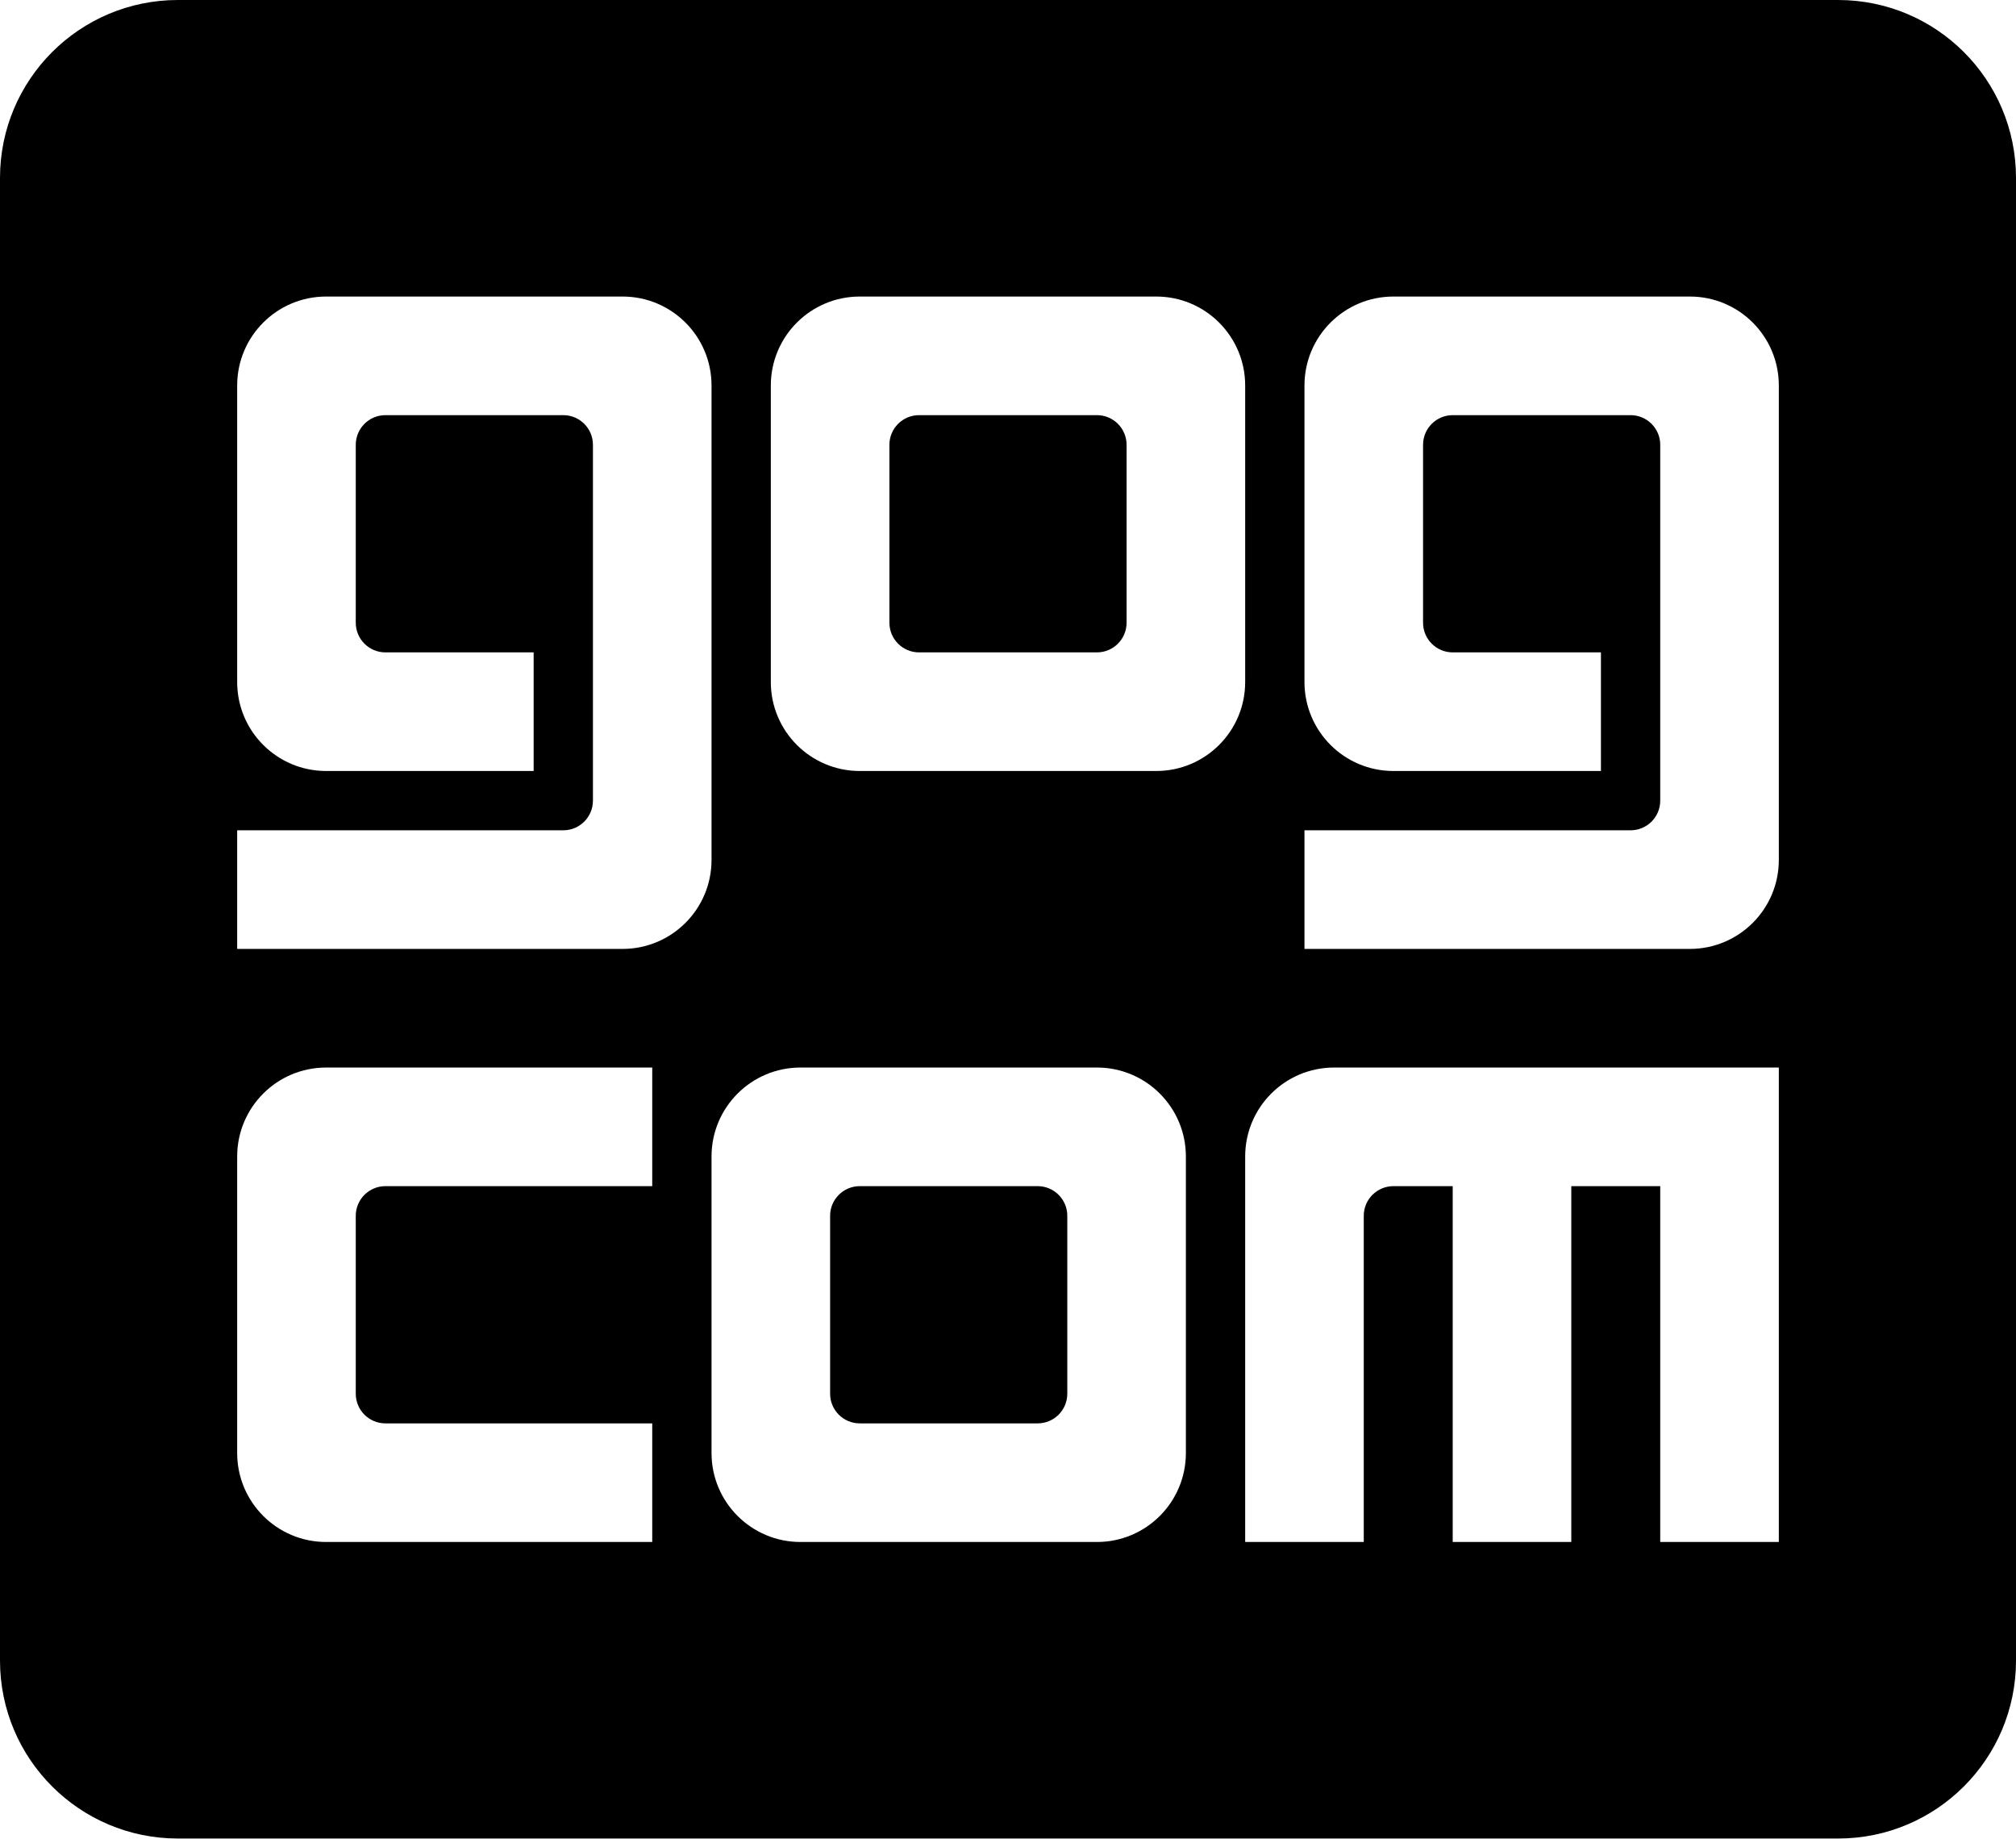
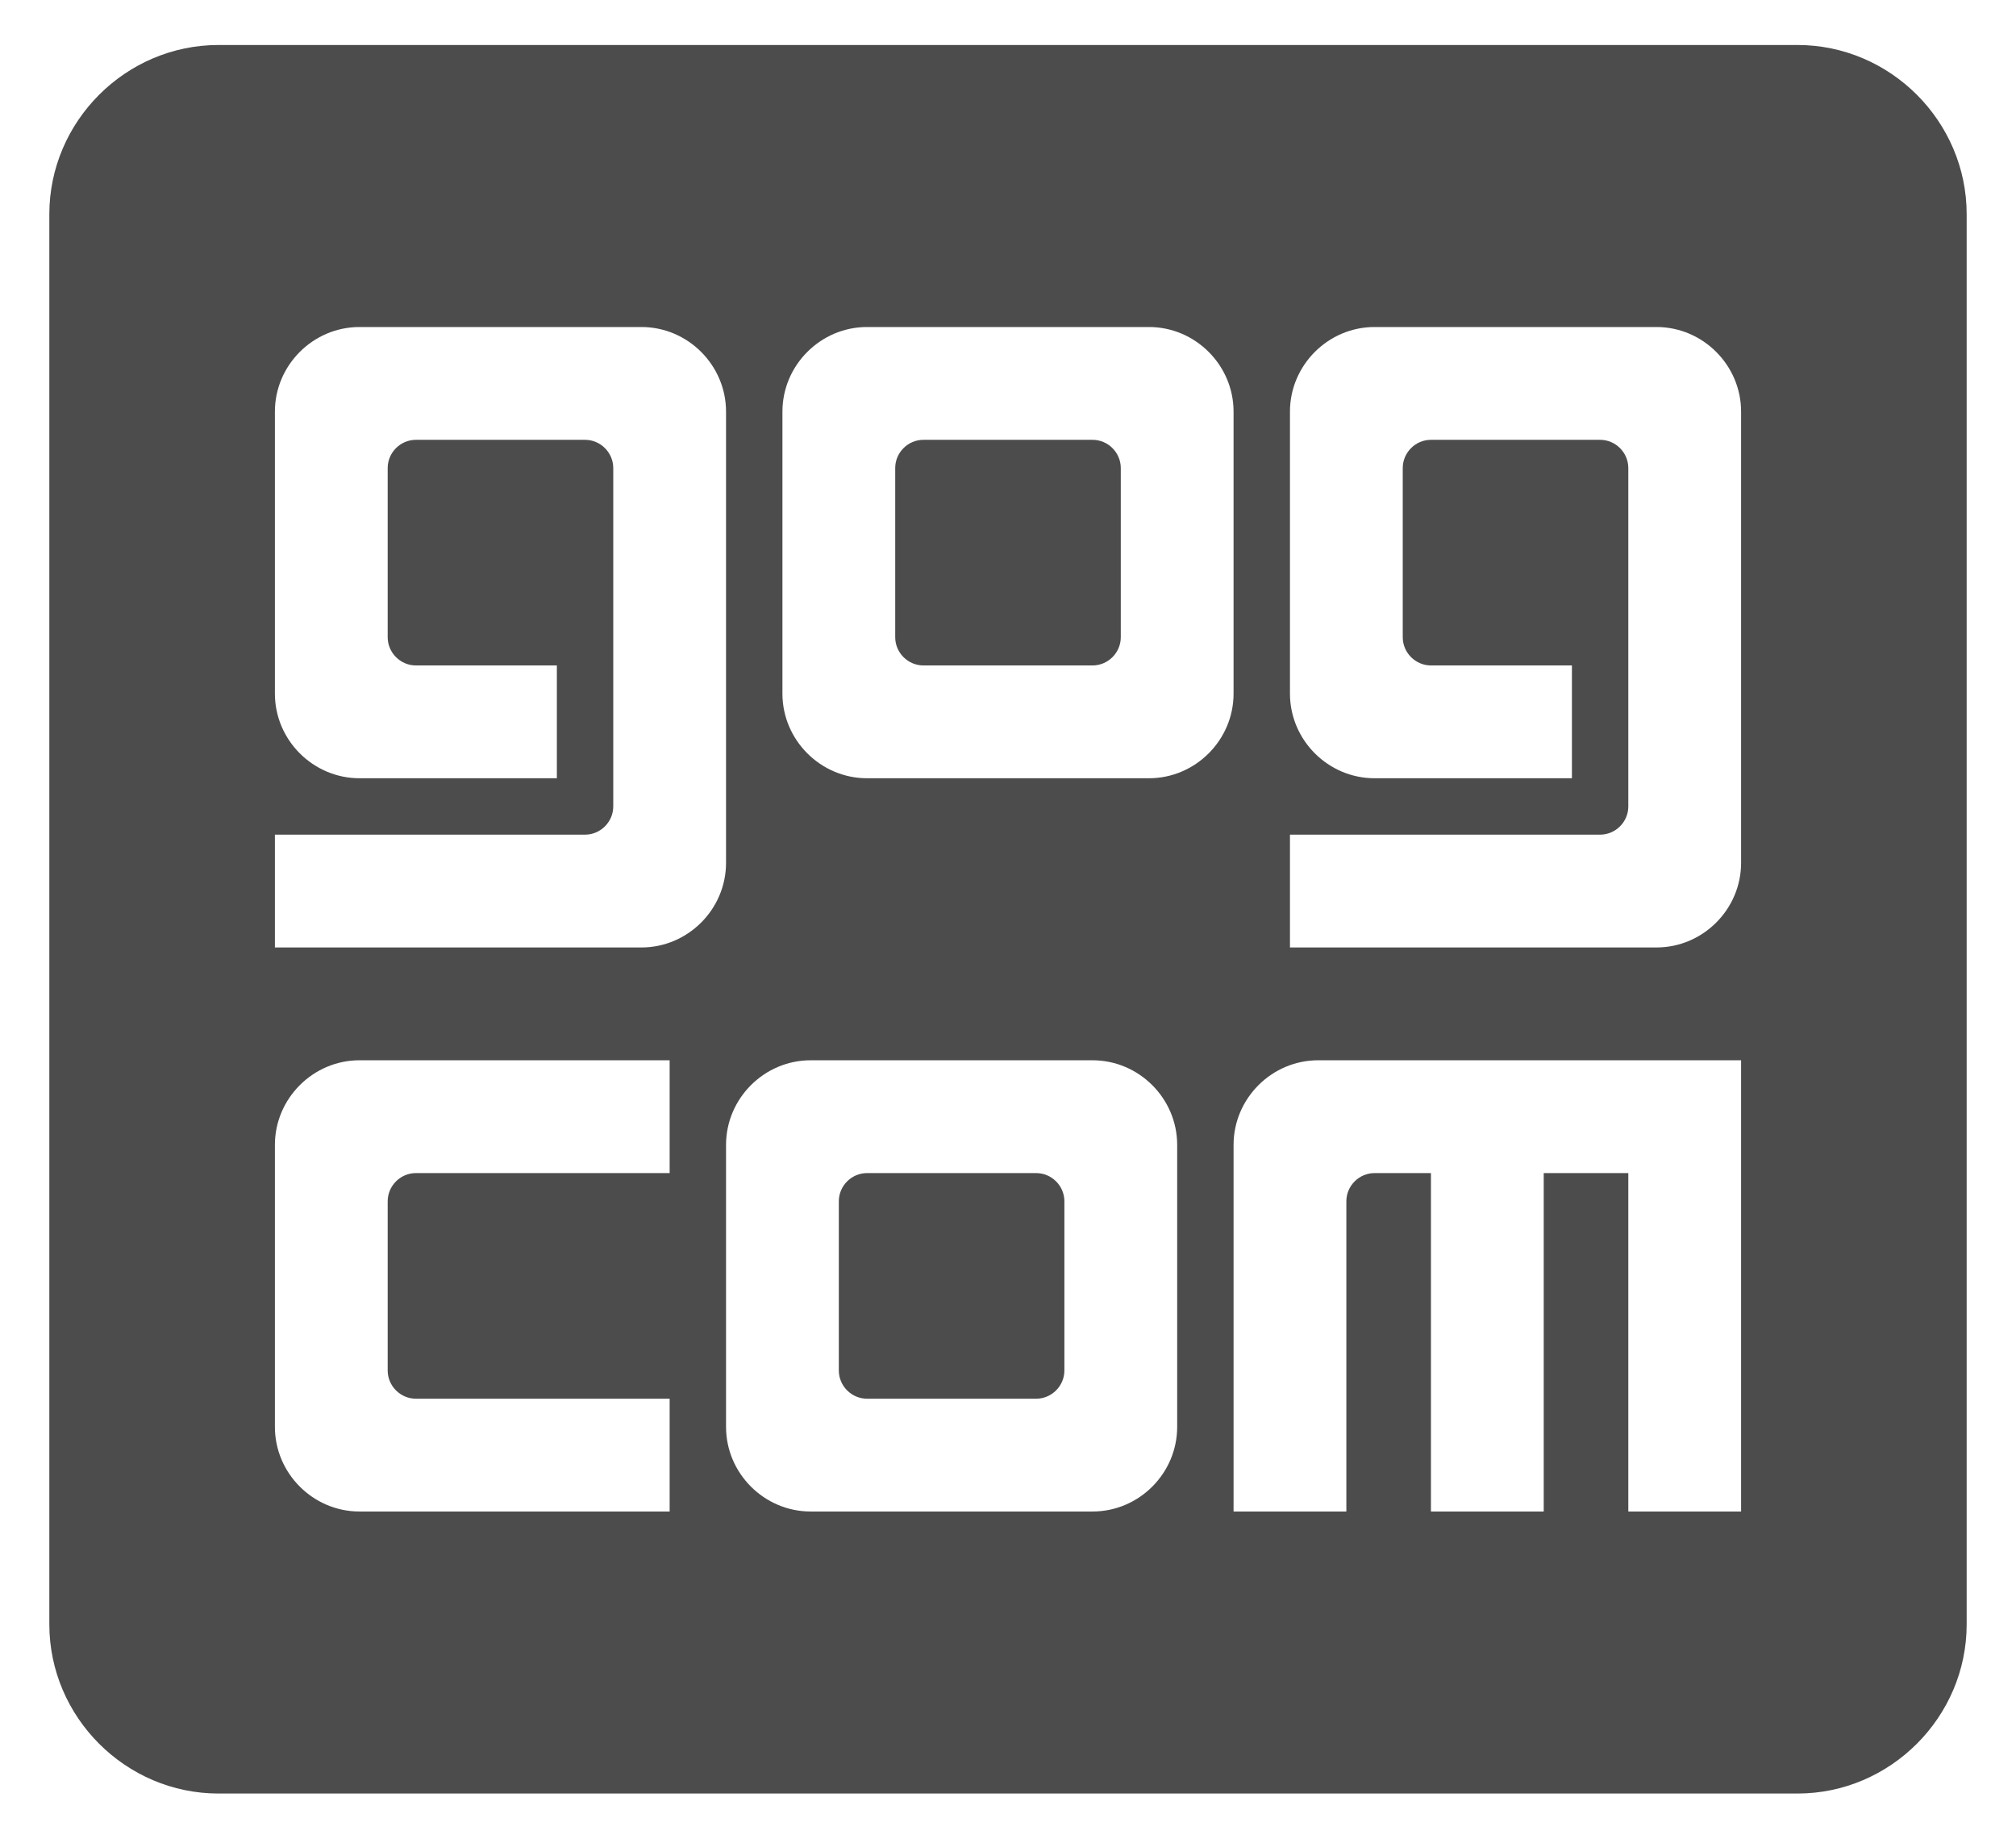
- <svg xmlns="http://www.w3.org/2000/svg" preserveAspectRatio="xMidYMax meet" viewBox="0 0 34 31">
-   <g>
-     <path d="M31,31H3a3,3,0,0,1-3-3V3A3,3,0,0,1,3,0H31a3,3,0,0,1,3,3V28A3,3,0,0,1,31,31ZM4,24.5A1.5,1.5,0,0,0,5.5,26H11V24H6.5a.5.5,0,0,1-.5-.5v-3a.5.5,0,0,1,.5-.5H11V18H5.5A1.5,1.5,0,0,0,4,19.5Zm8-18A1.5,1.5,0,0,0,10.5,5h-5A1.5,1.5,0,0,0,4,6.5v5A1.5,1.5,0,0,0,5.5,13H9V11H6.5a.5.5,0,0,1-.5-.5v-3A.5.5,0,0,1,6.5,7h3a.5.5,0,0,1,.5.5v6a.5.5,0,0,1-.5.5H4v2h6.5A1.5,1.5,0,0,0,12,14.5Zm0,13v5A1.5,1.5,0,0,0,13.5,26h5A1.5,1.5,0,0,0,20,24.5v-5A1.5,1.5,0,0,0,18.5,18h-5A1.5,1.5,0,0,0,12,19.5Zm9-13A1.5,1.5,0,0,0,19.5,5h-5A1.5,1.5,0,0,0,13,6.5v5A1.5,1.5,0,0,0,14.5,13h5A1.5,1.5,0,0,0,21,11.5Zm9,0A1.5,1.5,0,0,0,28.5,5h-5A1.5,1.5,0,0,0,22,6.5v5A1.5,1.5,0,0,0,23.5,13H27V11H24.5a.5.5,0,0,1-.5-.5v-3a.5.5,0,0,1,.5-.5h3a.5.5,0,0,1,.5.5v6a.5.5,0,0,1-.5.5H22v2h6.5A1.5,1.5,0,0,0,30,14.5ZM30,18H22.5A1.5,1.5,0,0,0,21,19.5V26h2V20.5a.5.5,0,0,1,.5-.5h1v6h2V20H28v6h2ZM18.5,11h-3a.5.5,0,0,1-.5-.5v-3a.5.5,0,0,1,.5-.5h3a.5.5,0,0,1,.5.5v3A.5.5,0,0,1,18.5,11Zm-4,9h3a.5.5,0,0,1,.5.5v3a.5.5,0,0,1-.5.5h-3a.5.5,0,0,1-.5-.5v-3A.5.5,0,0,1,14.5,20Z" />
+ <svg xmlns="http://www.w3.org/2000/svg" width="100%" height="100%" viewBox="0 0 34 31" version="1.1" xml:space="preserve" style="fill-rule:evenodd;clip-rule:evenodd;stroke-linejoin:round;stroke-miterlimit:2;">
+   <g transform="matrix(0.951056,0,0,0.951056,0.832042,0.758626)">
+     <path d="M31,31L3,31C1.354,31 0,29.646 0,28L0,3C-0,1.354 1.354,0 3,0L31,0C32.646,-0 34,1.354 34,3L34,28C34,29.646 32.646,31 31,31ZM4,24.5C4,25.323 4.677,26 5.5,26L11,26L11,24L6.5,24C6.226,24 6,23.774 6,23.5L6,20.5C6,20.226 6.226,20 6.5,20L11,20L11,18L5.5,18C4.677,18 4,18.677 4,19.5L4,24.5ZM12,6.5C12,5.677 11.323,5 10.5,5L5.5,5C4.677,5 4,5.677 4,6.5L4,11.5C4,12.323 4.677,13 5.5,13L9,13L9,11L6.5,11C6.226,11 6,10.774 6,10.5L6,7.5C6,7.226 6.226,7 6.5,7L9.5,7C9.774,7 10,7.226 10,7.5L10,13.5C10,13.774 9.774,14 9.5,14L4,14L4,16L10.5,16C11.323,16 12,15.323 12,14.5L12,6.5ZM12,19.5L12,24.5C12,25.323 12.677,26 13.5,26L18.5,26C19.323,26 20,25.323 20,24.5L20,19.5C20,18.677 19.323,18 18.5,18L13.5,18C12.677,18 12,18.677 12,19.5ZM21,6.5C21,5.677 20.323,5 19.5,5L14.5,5C13.677,5 13,5.677 13,6.5L13,11.5C13,12.323 13.677,13 14.5,13L19.5,13C20.323,13 21,12.323 21,11.5L21,6.5ZM30,6.5C30,5.677 29.323,5 28.5,5L23.5,5C22.677,5 22,5.677 22,6.5L22,11.5C22,12.323 22.677,13 23.5,13L27,13L27,11L24.5,11C24.226,11 24,10.774 24,10.5L24,7.5C24,7.226 24.226,7 24.5,7L27.5,7C27.774,7 28,7.226 28,7.5L28,13.5C28,13.774 27.774,14 27.5,14L22,14L22,16L28.5,16C29.323,16 30,15.323 30,14.5L30,6.5ZM30,18L22.5,18C21.677,18 21,18.677 21,19.5L21,26L23,26L23,20.5C23,20.226 23.226,20 23.5,20L24.5,20L24.5,26L26.5,26L26.5,20L28,20L28,26L30,26L30,18ZM18.5,11L15.5,11C15.226,11 15,10.774 15,10.5L15,7.5C15,7.226 15.226,7 15.5,7L18.5,7C18.774,7 19,7.226 19,7.5L19,10.5C19,10.774 18.774,11 18.5,11ZM14.5,20L17.5,20C17.774,20 18,20.226 18,20.5L18,23.5C18,23.774 17.774,24 17.5,24L14.5,24C14.226,24 14,23.774 14,23.5L14,20.5C14,20.226 14.226,20 14.5,20Z" style="fill:rgb(76,76,76);fill-rule:nonzero;" />
  </g>
</svg>
